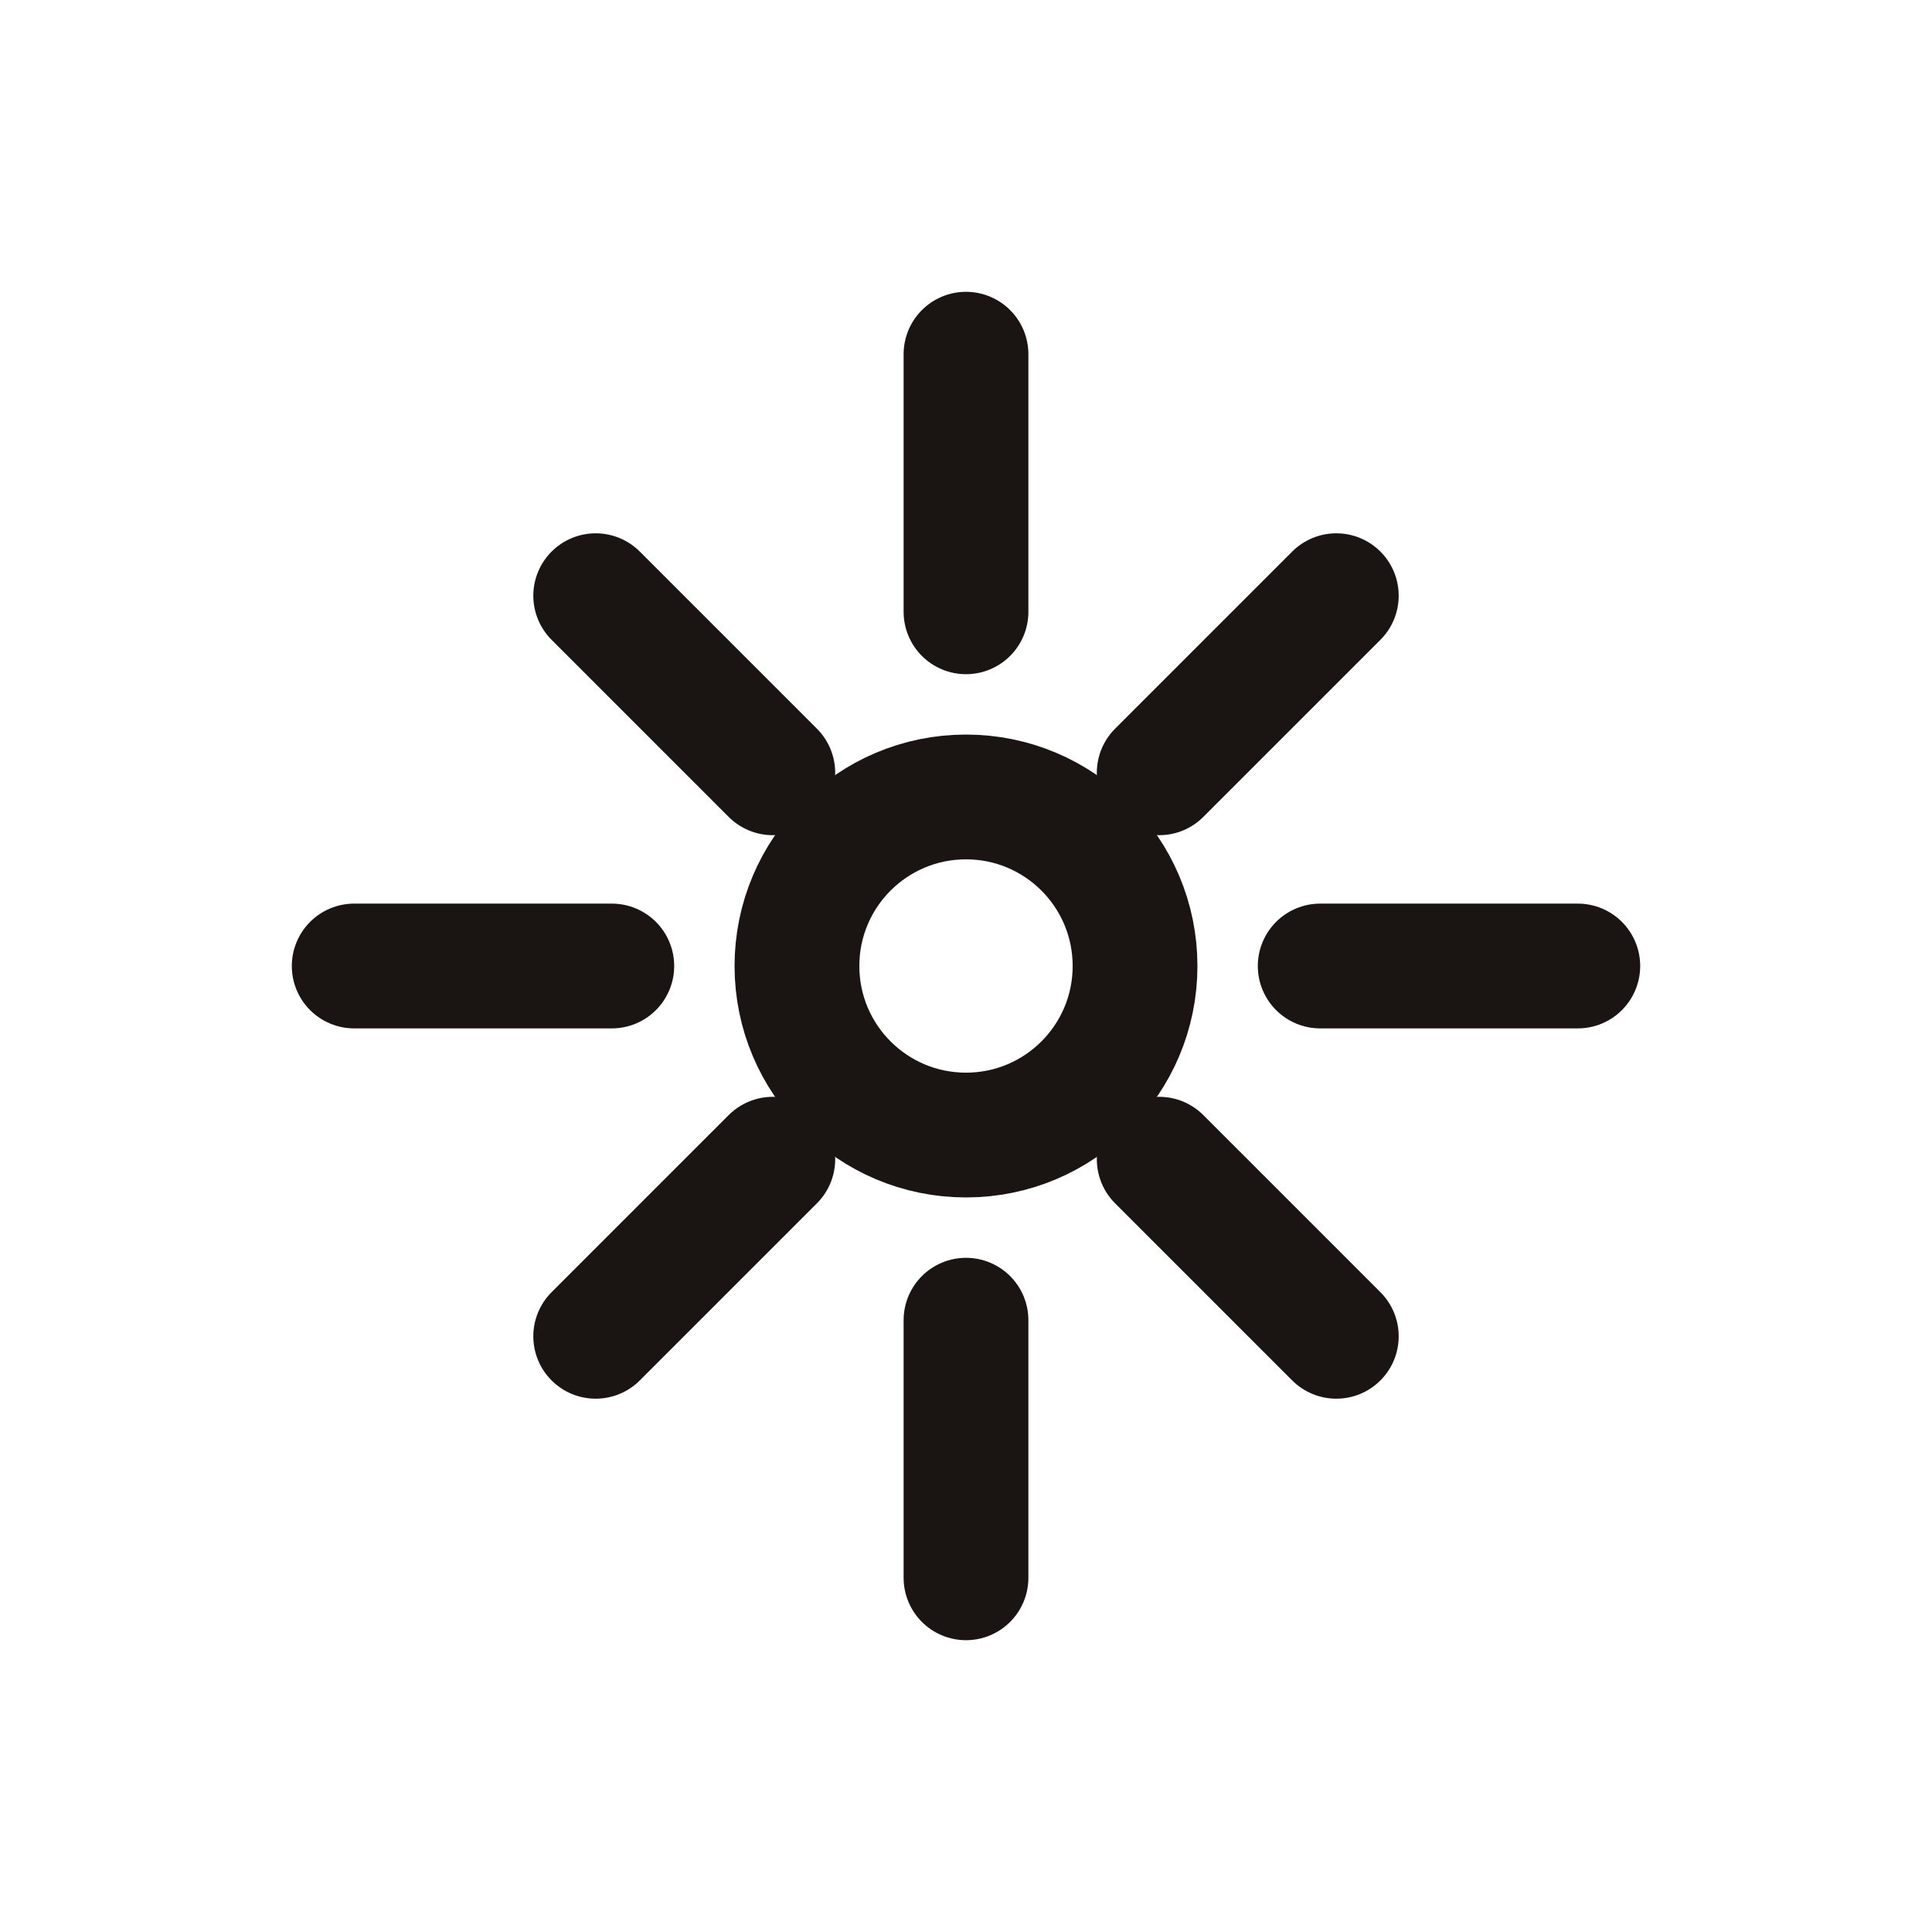
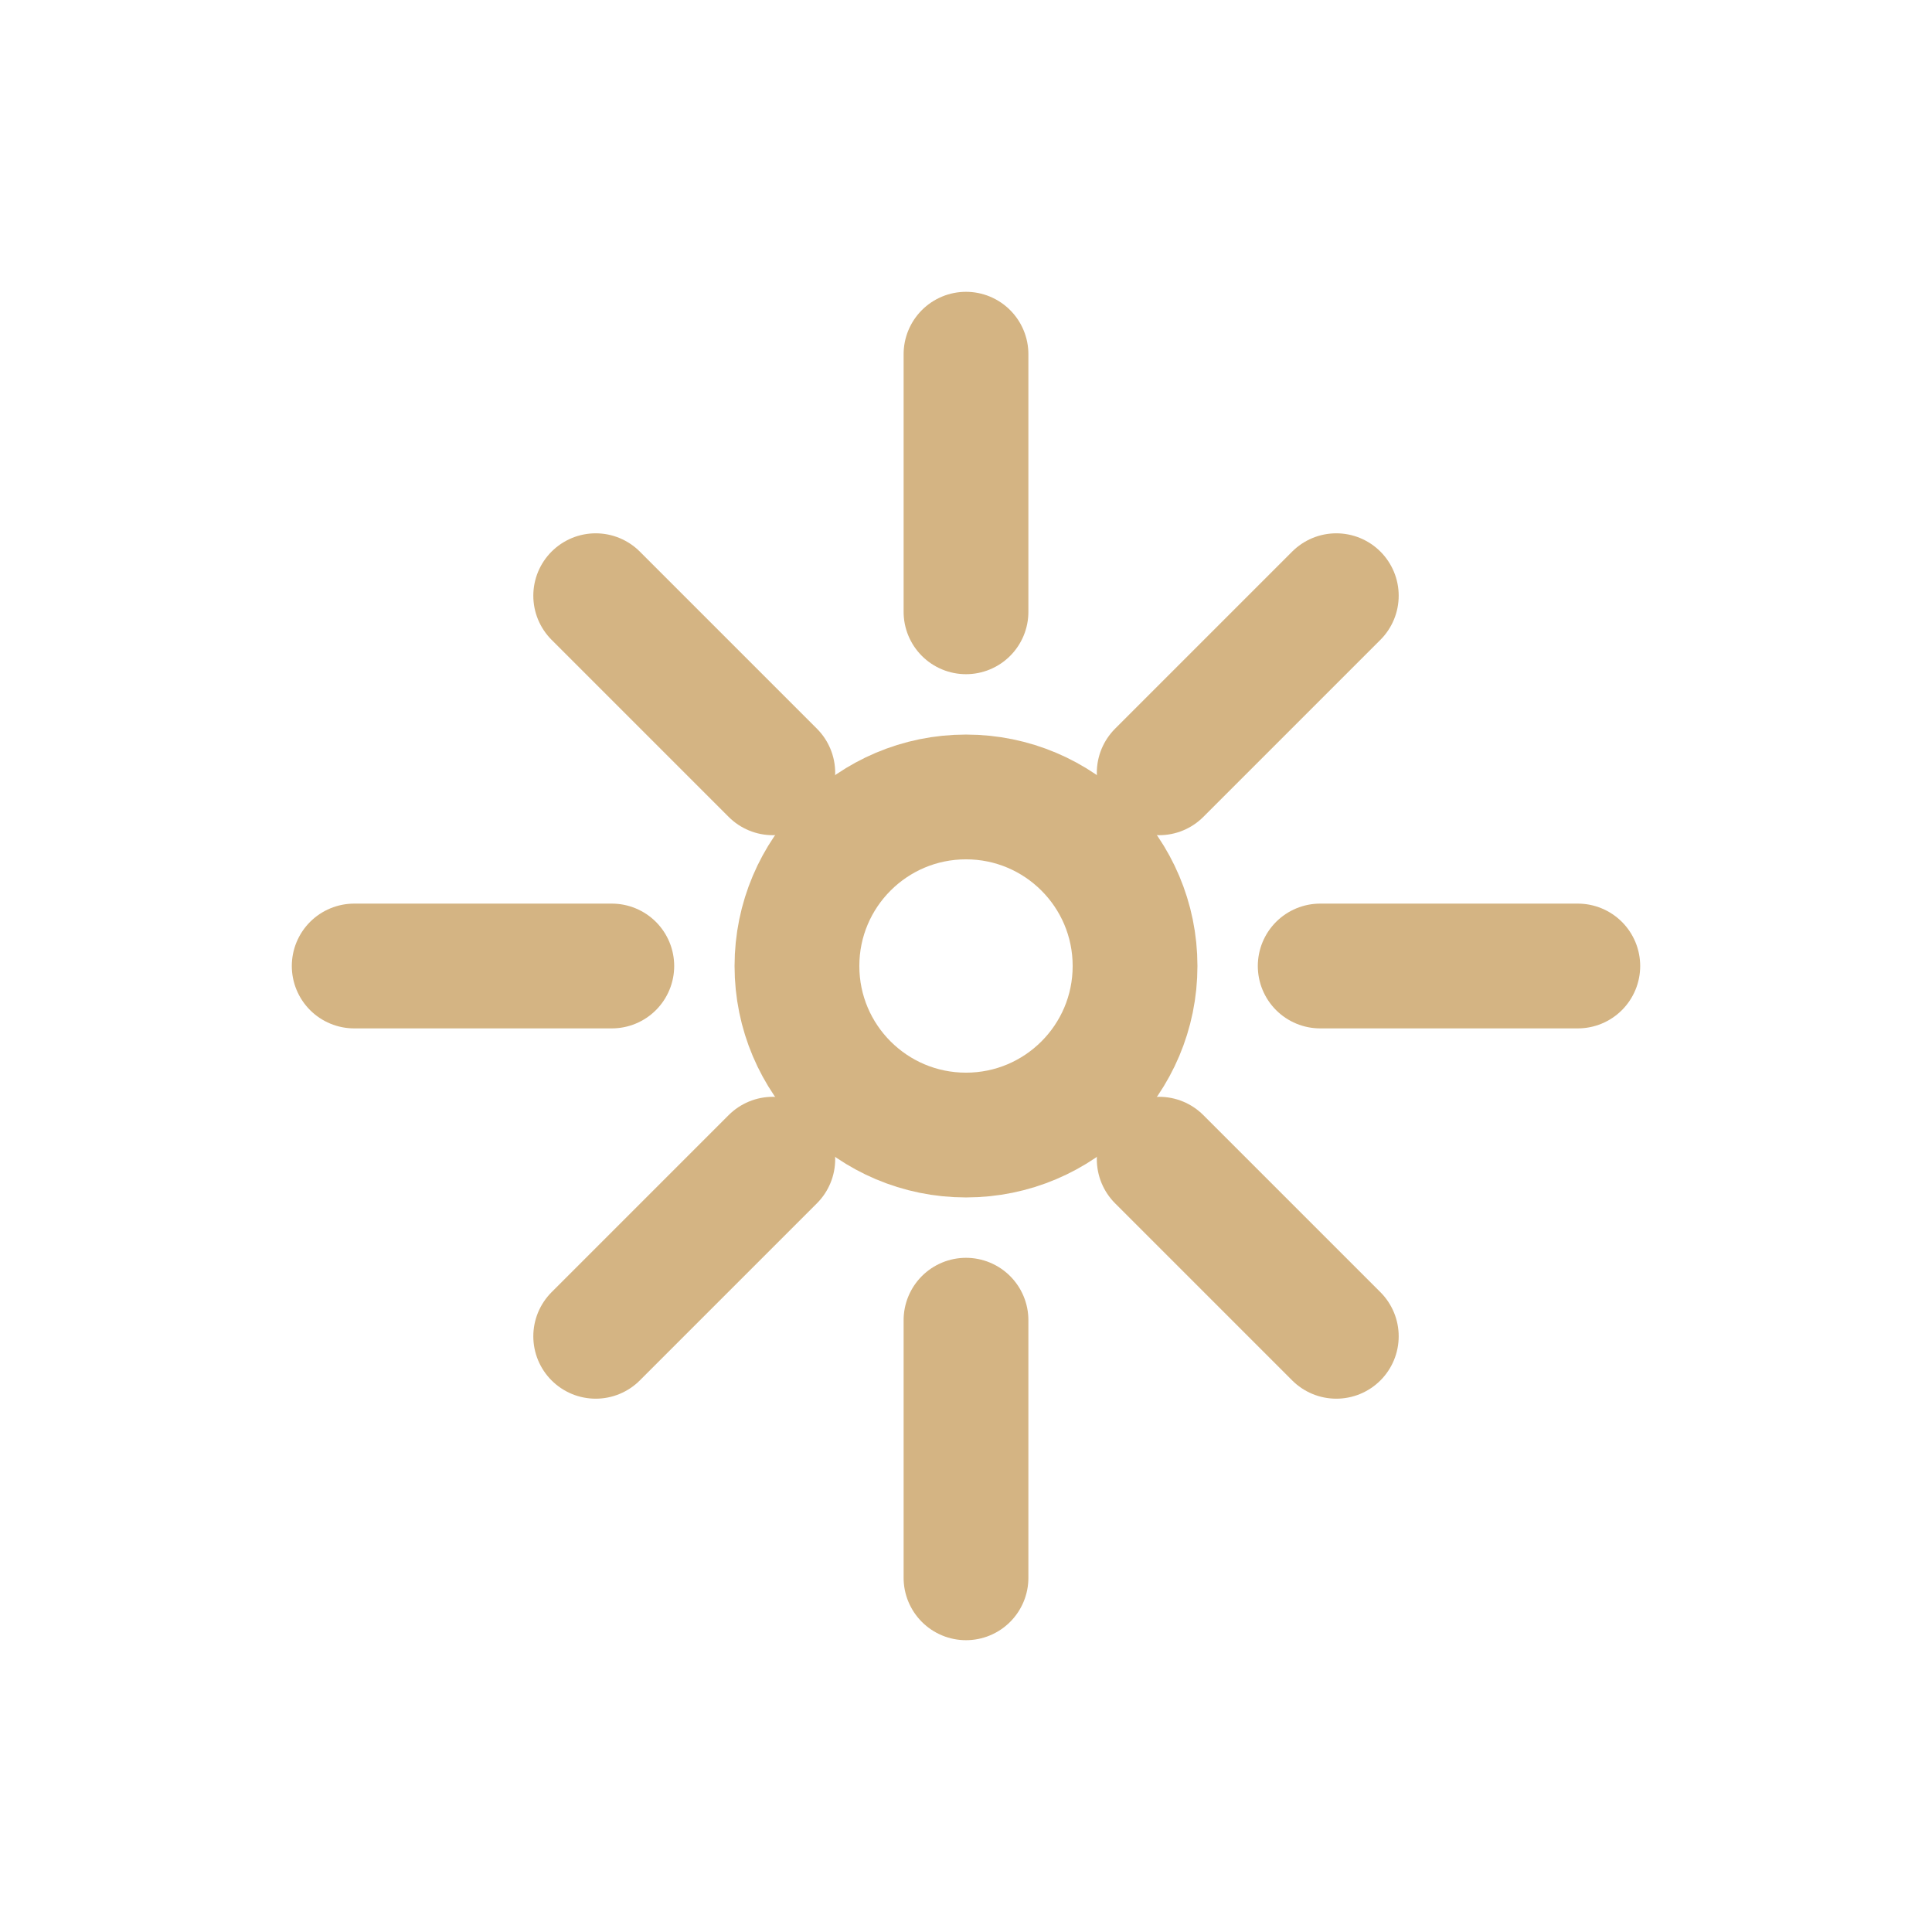
- <svg xmlns="http://www.w3.org/2000/svg" viewBox="0 0 24 24" fill="none" stroke="#1a1512" stroke-width="1.55" stroke-linecap="round" stroke-linejoin="round" aria-hidden="true">
+ <svg xmlns="http://www.w3.org/2000/svg" viewBox="0 0 24 24" fill="none" stroke="#d4b483" stroke-width="1.55" stroke-linecap="round" stroke-linejoin="round" aria-hidden="true">
  <path d="M12 4.4v3.2M12 16.4v3.2M4.4 12h3.2M16.4 12h3.2" />
  <path d="M7.4 7.4 9.6 9.6M14.4 14.4l2.2 2.2M16.6 7.4 14.4 9.6M9.6 14.4 7.4 16.6" />
  <circle cx="12" cy="12" r="2.1" />
</svg>
